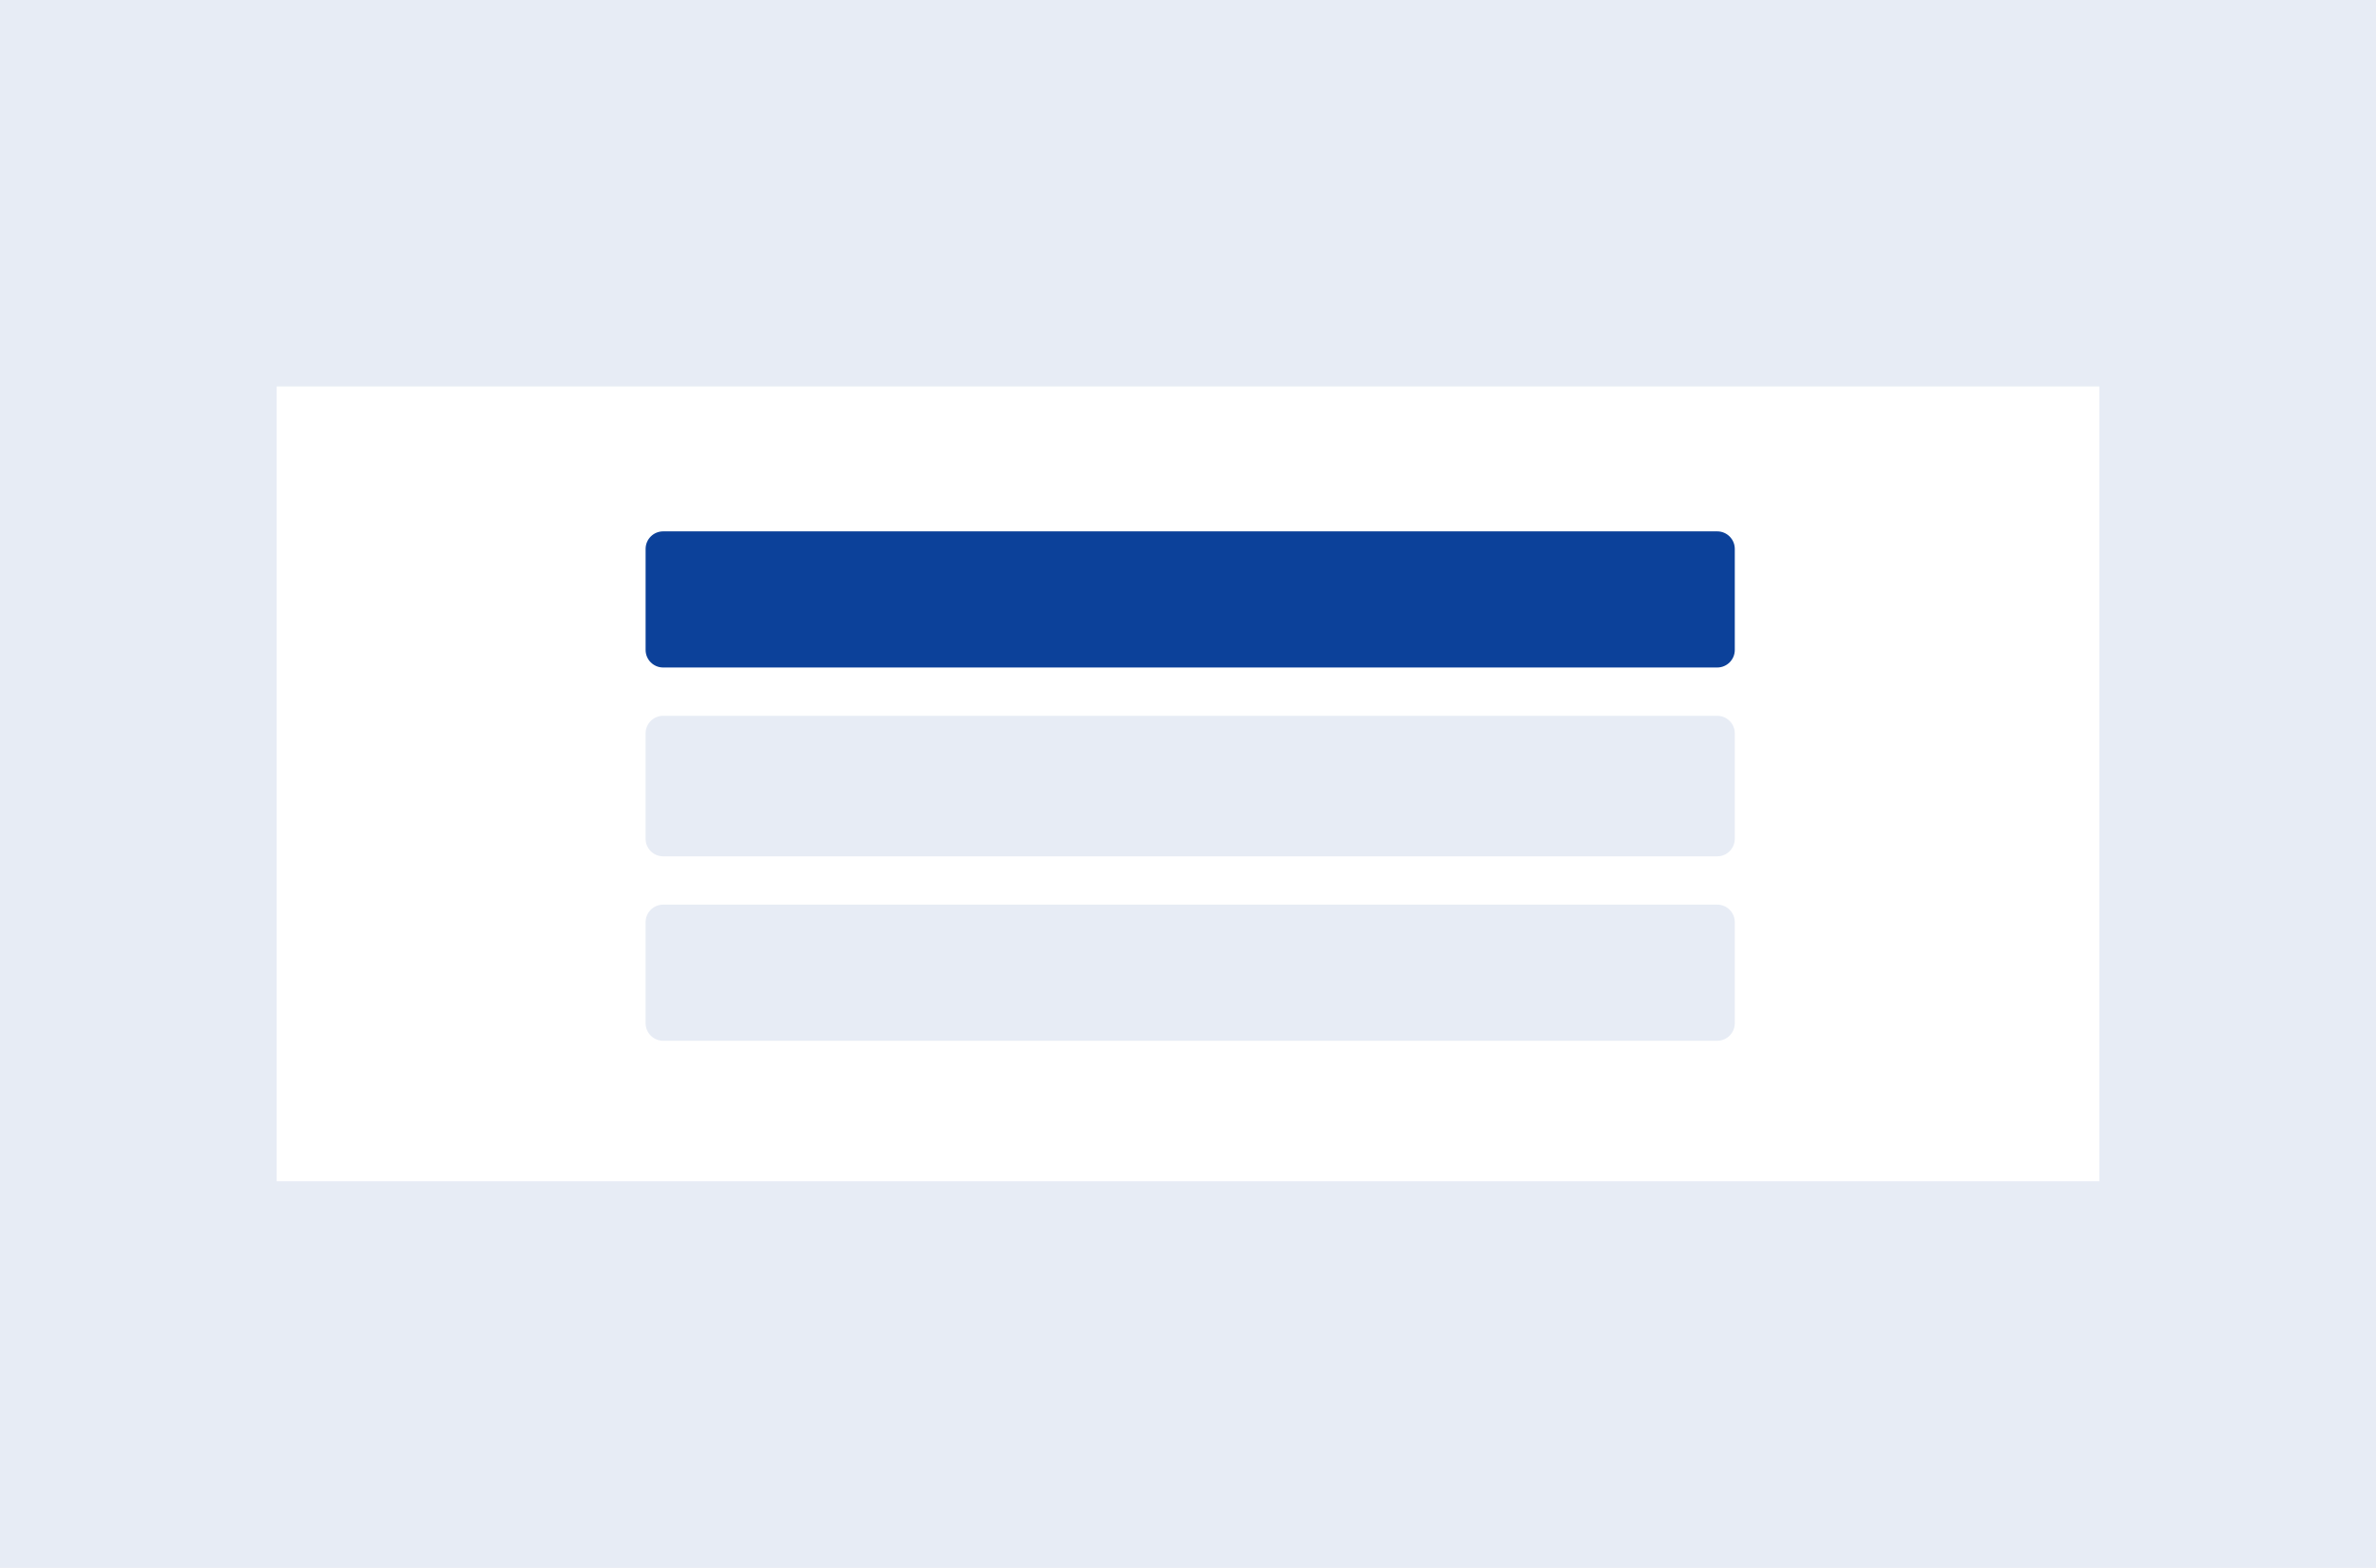
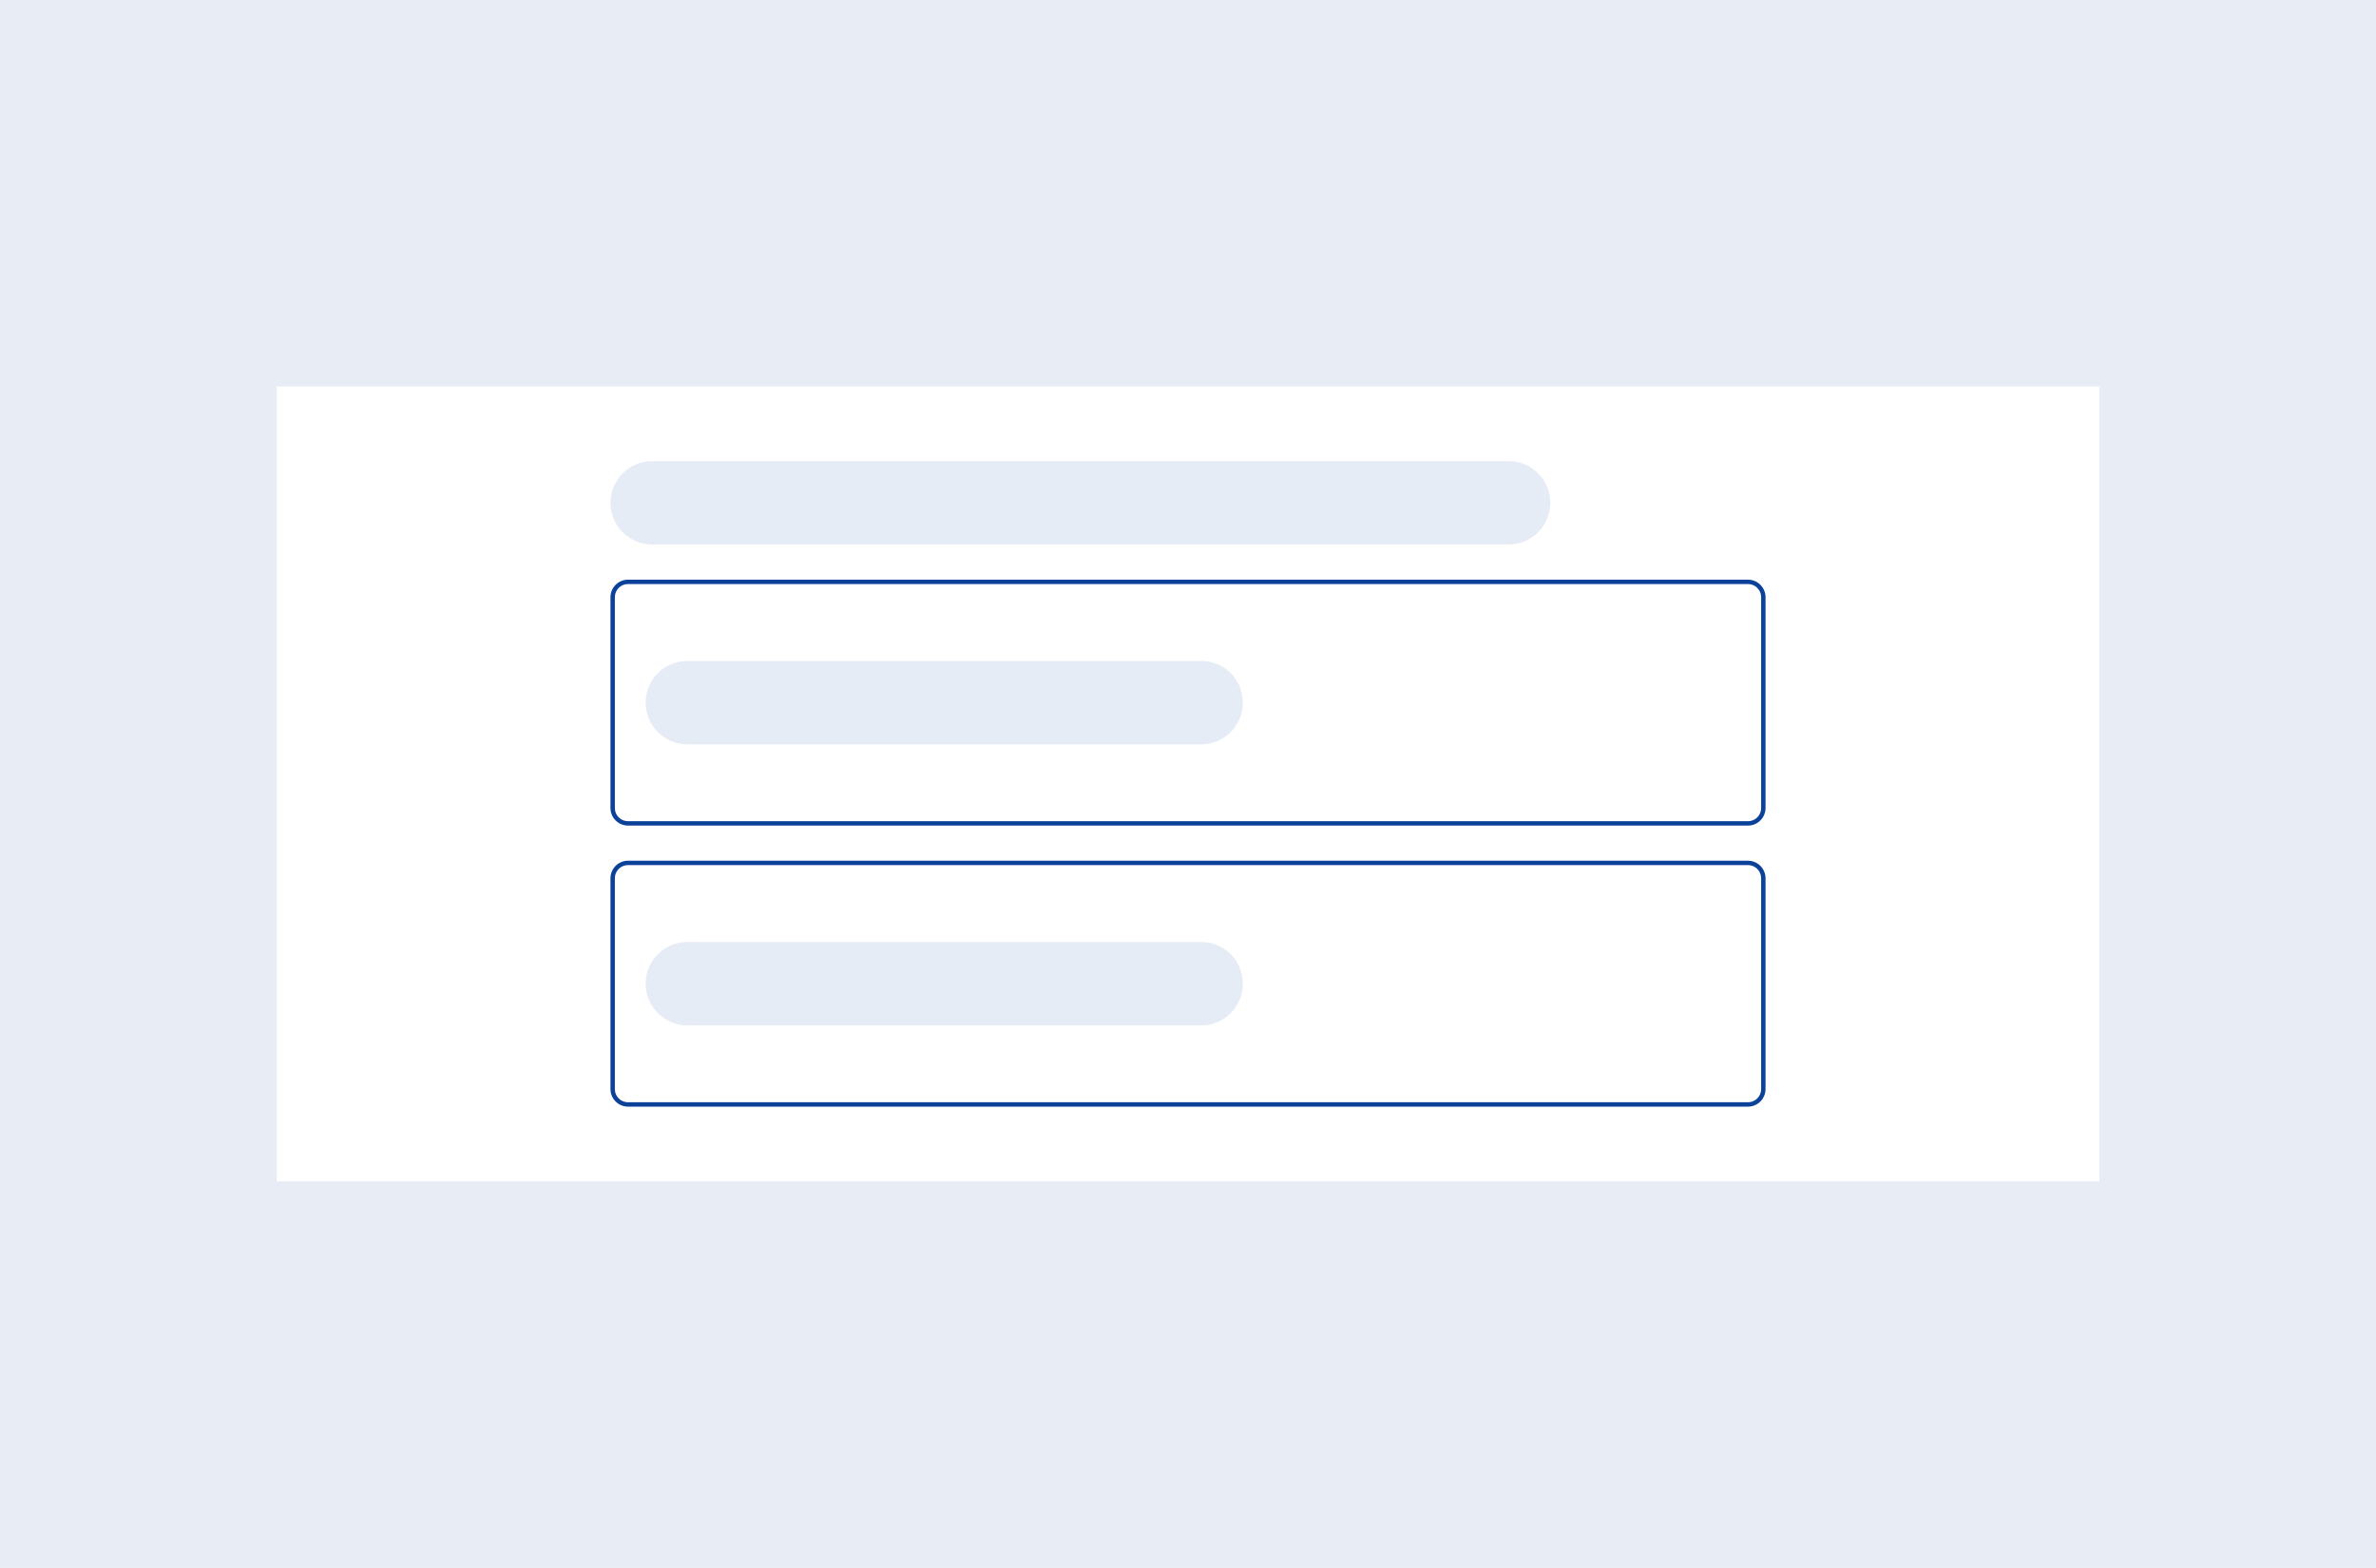
- <svg xmlns="http://www.w3.org/2000/svg" fill="none" viewBox="0 0 541 357">
-   <path fill="#E7ECF5" d="M0 0h541v357H0z" />
-   <path fill="#fff" d="M63 88h415v181H63z" />
-   <g clip-path="url(#a)">
-     <rect width="248" height="32" x="147" y="163" fill="#E7ECF5" rx="4" />
-   </g>
-   <g clip-path="url(#b)">
-     <rect width="248" height="31" x="147" y="121" fill="#0C419A" rx="4" />
-   </g>
-   <g clip-path="url(#c)">
-     <rect width="248" height="31" x="147" y="206" fill="#E7ECF5" rx="4" />
-   </g>
-   <defs>
-     <clipPath id="a">
-       <rect width="248" height="32" x="147" y="163" fill="#fff" rx="4" />
-     </clipPath>
-     <clipPath id="b">
-       <rect width="248" height="31" x="147" y="121" fill="#fff" rx="4" />
-     </clipPath>
-     <clipPath id="c">
-       <rect width="248" height="31" x="147" y="206" fill="#fff" rx="4" />
-     </clipPath>
-   </defs>
+ <svg xmlns="http://www.w3.org/2000/svg" width="541" height="357" viewBox="0 0 541 357" fill="none">
+   <rect width="541" height="357" fill="#E7ECF5" />
+   <rect x="63" y="88" width="415" height="181" fill="white" />
+   <rect opacity="0.5" x="139" y="105" width="214" height="19" rx="9.5" fill="#CED9EB" />
+   <path d="M143 132.5H398C399.933 132.5 401.5 134.067 401.5 136V184C401.5 185.933 399.933 187.5 398 187.5H143C141.067 187.5 139.5 185.933 139.5 184V136C139.5 134.067 141.067 132.5 143 132.5Z" fill="white" />
+   <path d="M143 132.5H398C399.933 132.5 401.5 134.067 401.5 136V184C401.5 185.933 399.933 187.5 398 187.5H143C141.067 187.5 139.5 185.933 139.5 184V136C139.5 134.067 141.067 132.5 143 132.5Z" stroke="#0C419A" />
+   <rect opacity="0.5" x="147" y="150.5" width="136" height="19" rx="9.5" fill="#CED9EB" />
+   <path d="M143 196.5H398C399.933 196.5 401.5 198.067 401.5 200V248C401.5 249.933 399.933 251.5 398 251.5H143C141.067 251.5 139.5 249.933 139.5 248V200C139.5 198.067 141.067 196.5 143 196.5Z" fill="white" />
+   <path d="M143 196.5H398C399.933 196.5 401.5 198.067 401.5 200V248C401.5 249.933 399.933 251.5 398 251.5H143C141.067 251.5 139.5 249.933 139.5 248V200C139.5 198.067 141.067 196.5 143 196.5Z" stroke="#0C419A" />
+   <rect opacity="0.5" x="147" y="214.5" width="136" height="19" rx="9.5" fill="#CED9EB" />
</svg>
